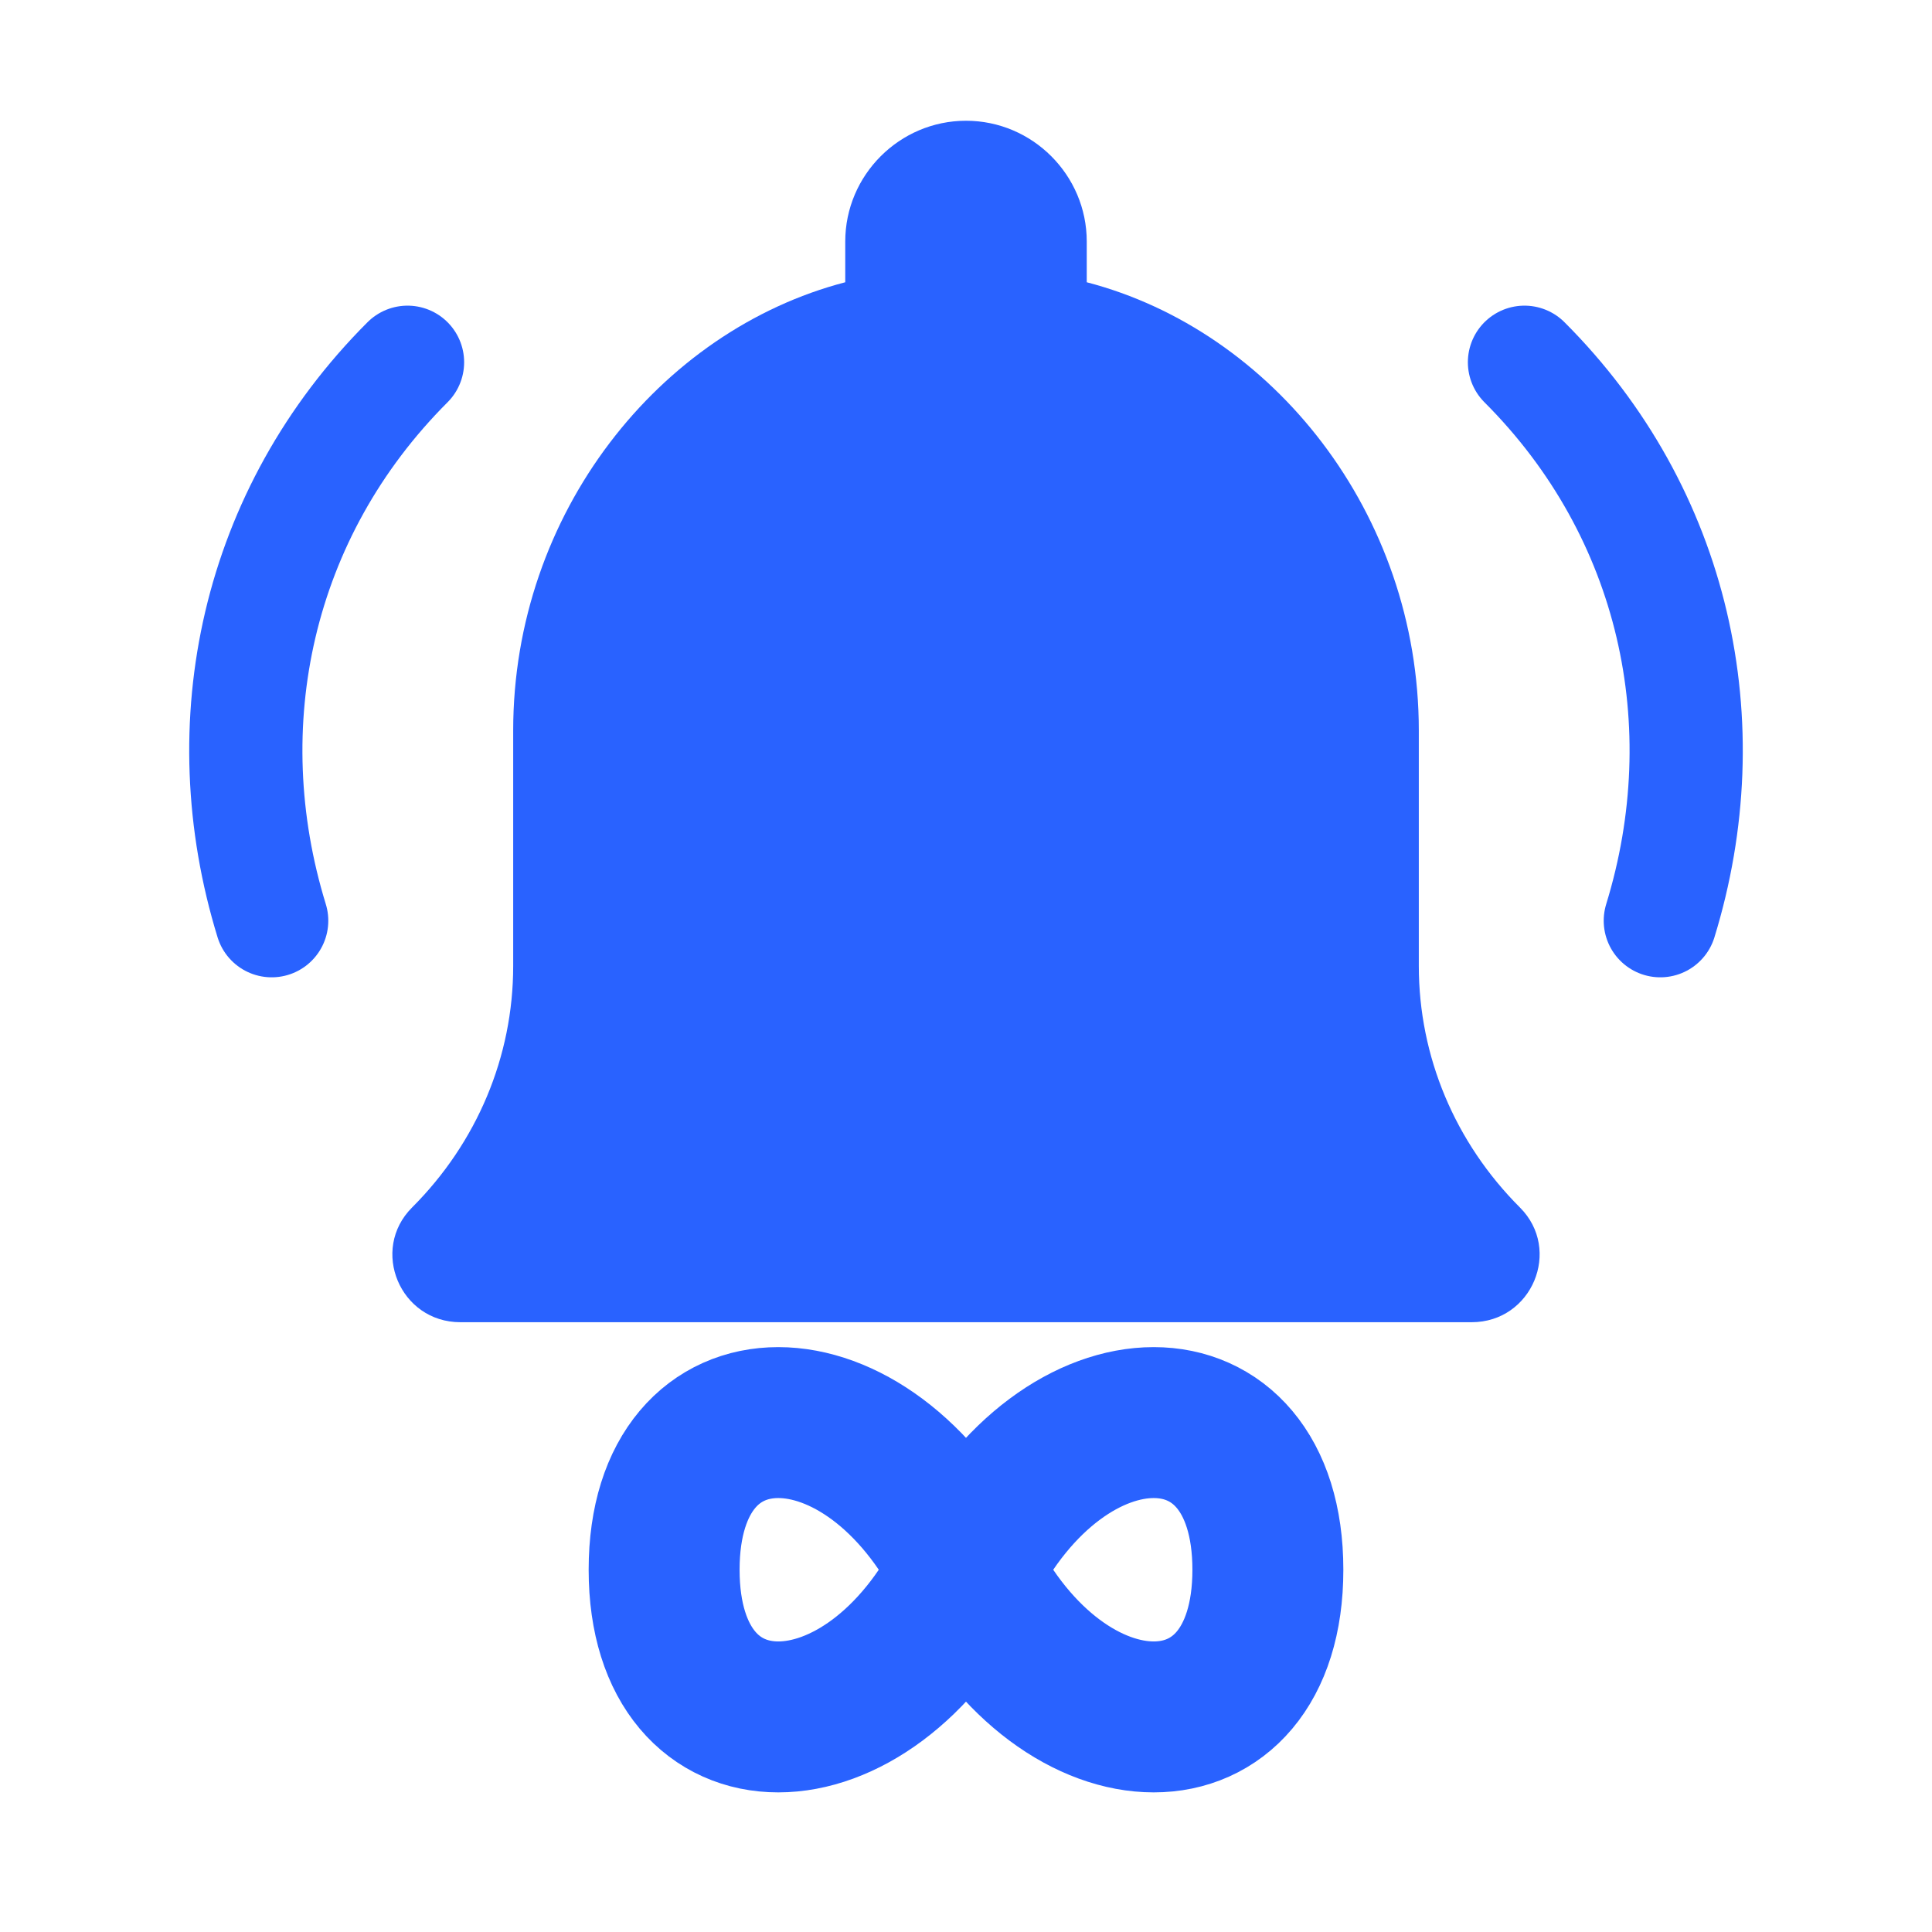
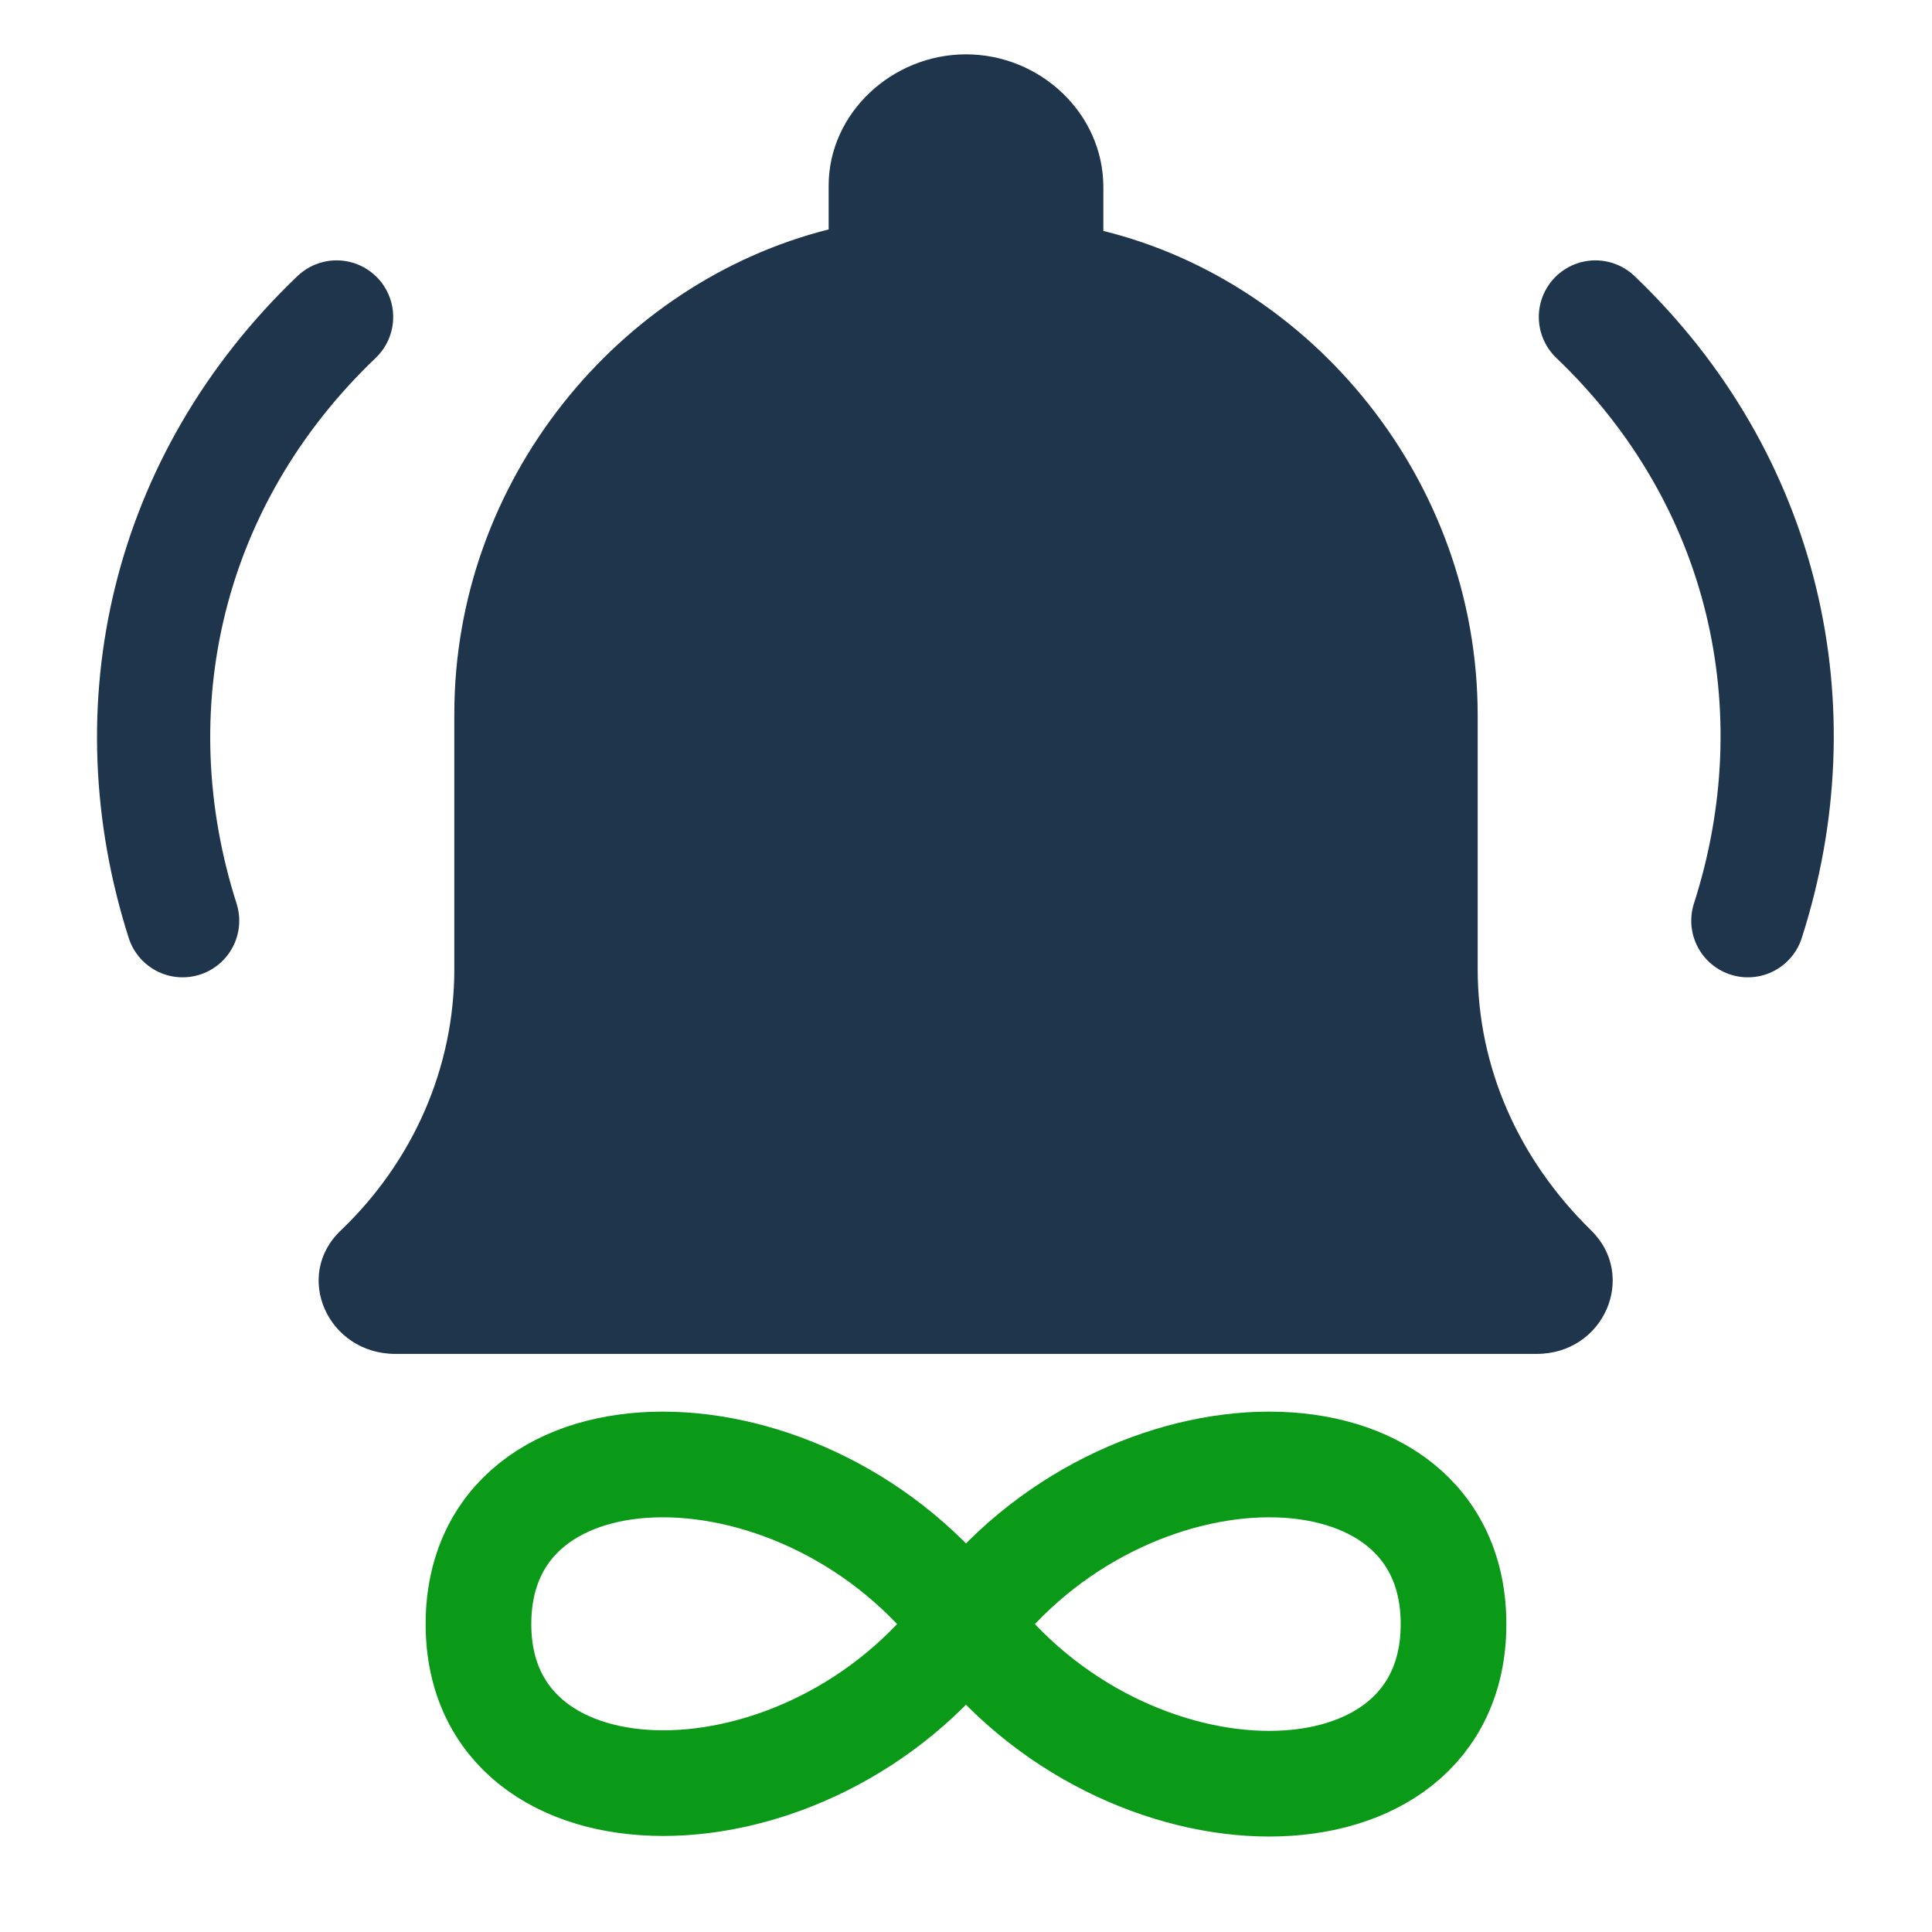
- <svg xmlns="http://www.w3.org/2000/svg" viewBox="0 0 128 128">
-   <g fill="none" stroke="#2962ff" stroke-width="7.5" stroke-linecap="round">
-     <path d="M27 24 C 17 34, 14 48, 18 61" />
-     <path d="M101 24 C 111 34, 114 48, 110 61" />
+ <svg xmlns="http://www.w3.org/2000/svg" version="1.1" id="Layer_1" x="0px" y="0px" viewBox="0 0 128 128" style="enable-background:new 0 0 128 128;" xml:space="preserve">
+   <style type="text/css">
+ 	.st0{fill:none;stroke:#1E354C;stroke-width:7.5;stroke-linecap:round;}
+ 	.st1{fill:#1E354C;}
+ 	.st2{fill:none;stroke:#0B9918;stroke-width:7;stroke-linecap:round;stroke-linejoin:round;}
+ </style>
+   <g>
+     <path class="st0" d="M22.3,21C11,31.8,7.6,46.9,12.1,61" />
+     <path class="st0" d="M105.7,21c11.3,10.8,14.6,26,10.1,40" />
  </g>
-   <path fill="#2962ff" d="M64 8c-4.4 0-8 3.6-8 8v2.7C43.7 21.9 34 34 34 48.4V64c0 6-2.4 11.7-6.7 16-2.8 2.8-.8 7.6 3.2 7.6h67c4 0 6-4.8 3.2-7.6-4.3-4.3-6.7-10-6.7-16V48.4C94 34 84.3 21.9 72 18.7V16c0-4.4-3.6-8-8-8z" />
-   <path fill="none" stroke="#2962ff" stroke-width="10" stroke-linecap="round" stroke-linejoin="round" d="M44 104c0-13 13.5-13 20 0 6.5 13 20 13 20 0 0-13-13.5-13-20 0-6.5 13-20 13-20 0z" />
+   <path class="st1" d="M64,3.6c-4.9,0-9.1,3.9-9.1,8.7v2.9c-13.9,3.5-24.8,16.6-24.8,32.1v16.9c0,6.5-2.7,12.7-7.5,17.3  c-3.2,3-0.9,8.2,3.6,8.2h75.6c4.5,0,6.7-5.2,3.6-8.2c-4.8-4.7-7.5-10.8-7.5-17.3V47.4c0-15.6-11-28.7-24.8-32.1v-2.9  C73.1,7.5,68.9,3.6,64,3.6z" />
+   <path class="st2" d="M31.7,107.6c0-14.1,21.8-14.1,32.3,0s32.3,14.1,32.3,0s-21.8-14.1-32.3,0S31.7,121.6,31.7,107.6z" />
</svg>
